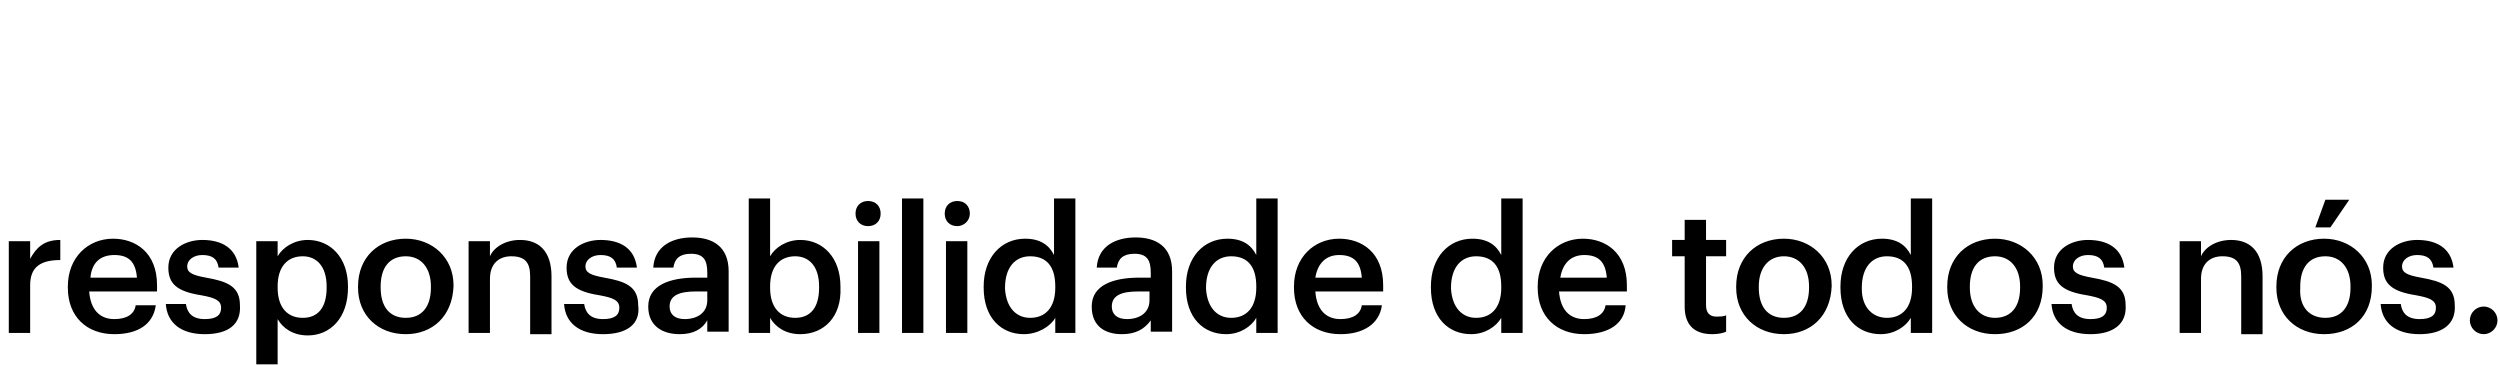
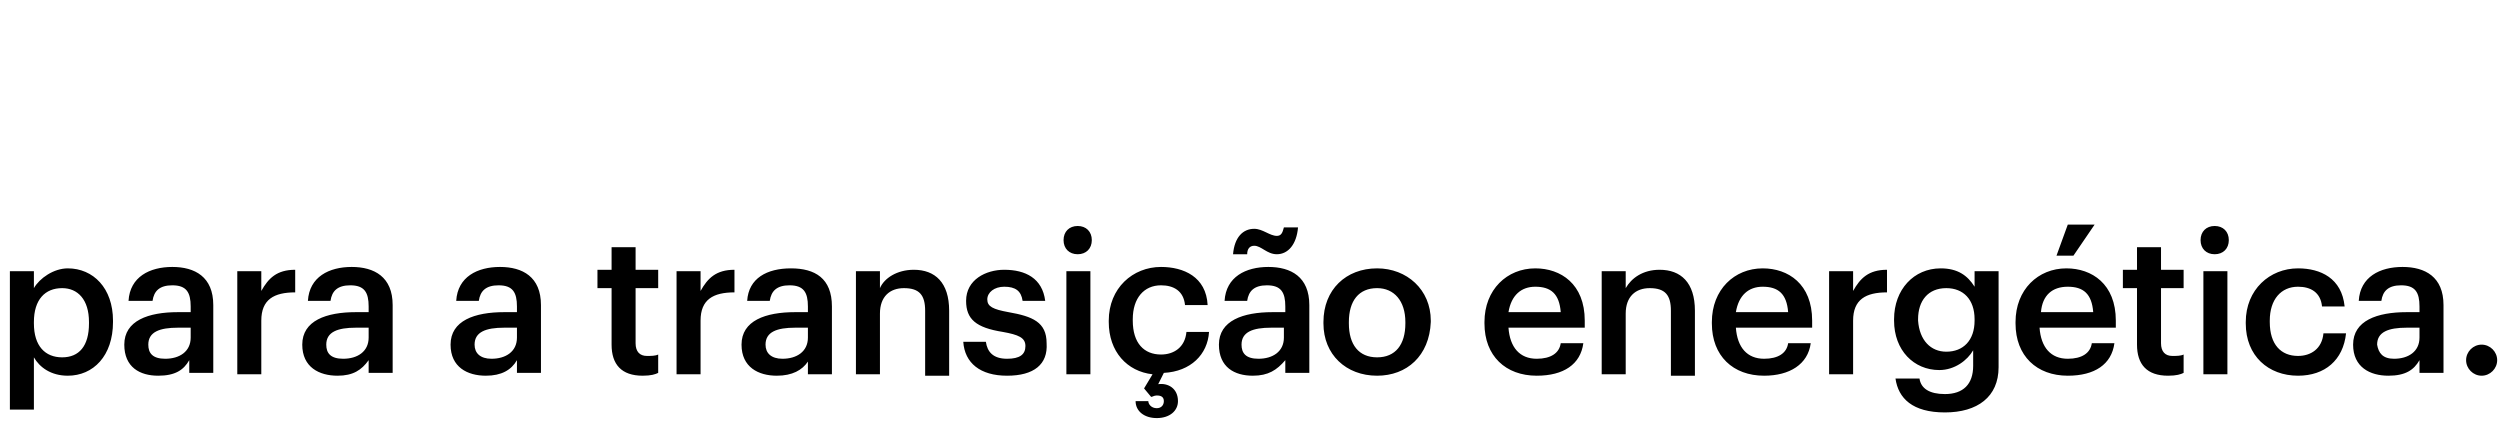
- <svg xmlns="http://www.w3.org/2000/svg" version="1.1" id="Layer_1" x="0px" y="0px" viewBox="0 0 199 29" style="enable-background:new 0 0 199 29;" xml:space="preserve">
-   <path d="M0.7,26.5v-7.3h1.7v1.4c0.5-0.9,1.1-1.5,2.4-1.5v1.6c-1.5,0-2.4,0.5-2.4,2v3.8H0.7z M9.1,26.6c-2.2,0-3.7-1.4-3.7-3.7v-0.1  C5.4,20.5,7,19,9,19c1.8,0,3.5,1.1,3.5,3.7v0.5H7.1c0.1,1.4,0.8,2.2,2,2.2c1,0,1.6-0.4,1.7-1.1h1.6C12.2,25.8,11,26.6,9.1,26.6z   M7.2,22.1h3.7c-0.1-1.3-0.7-1.8-1.8-1.8C8,20.3,7.3,20.9,7.2,22.1z M16.3,26.6c-1.9,0-3-0.9-3.1-2.4h1.6c0.1,0.7,0.5,1.2,1.5,1.2  c0.9,0,1.3-0.3,1.3-0.9c0-0.6-0.5-0.8-1.6-1c-1.9-0.3-2.6-0.9-2.6-2.2c0-1.5,1.4-2.2,2.7-2.2c1.5,0,2.7,0.6,2.9,2.2h-1.6  c-0.1-0.7-0.5-1-1.3-1c-0.7,0-1.2,0.4-1.2,0.9c0,0.5,0.4,0.7,1.5,0.9c1.7,0.3,2.7,0.7,2.7,2.2C19.2,25.8,18.2,26.6,16.3,26.6z   M20.4,29v-9.8h1.7v1.2c0.4-0.7,1.3-1.3,2.4-1.3c1.8,0,3.2,1.4,3.2,3.7v0.1c0,2.4-1.4,3.8-3.2,3.8c-1.2,0-2-0.6-2.4-1.3V29H20.4z   M24.1,25.3c1.2,0,1.9-0.8,1.9-2.4v-0.1c0-1.6-0.8-2.4-1.9-2.4c-1.2,0-2,0.8-2,2.4v0.1C22.1,24.5,22.9,25.3,24.1,25.3z M32.3,25.3  c1.3,0,2-0.9,2-2.4v-0.1c0-1.5-0.8-2.4-2-2.4c-1.3,0-2,0.9-2,2.4v0.1C30.3,24.4,31,25.3,32.3,25.3z M32.3,26.6  c-2.2,0-3.8-1.5-3.8-3.7v-0.1c0-2.3,1.6-3.8,3.8-3.8c2.1,0,3.8,1.5,3.8,3.7v0.1C36,25.2,34.4,26.6,32.3,26.6z M37.3,26.5v-7.3H39  v1.2c0.3-0.7,1.2-1.3,2.4-1.3c1.5,0,2.5,0.9,2.5,2.9v4.6h-1.7V22c0-1.1-0.4-1.6-1.5-1.6c-1,0-1.7,0.6-1.7,1.8v4.3H37.3z M48,26.6  c-1.9,0-3-0.9-3.1-2.4h1.6c0.1,0.7,0.5,1.2,1.5,1.2c0.9,0,1.3-0.3,1.3-0.9c0-0.6-0.5-0.8-1.6-1c-1.9-0.3-2.6-0.9-2.6-2.2  c0-1.5,1.4-2.2,2.7-2.2c1.5,0,2.7,0.6,2.9,2.2h-1.6c-0.1-0.7-0.5-1-1.3-1c-0.7,0-1.2,0.4-1.2,0.9c0,0.5,0.4,0.7,1.5,0.9  c1.7,0.3,2.7,0.7,2.7,2.2C51,25.8,49.9,26.6,48,26.6z M54.1,26.6c-1.3,0-2.5-0.6-2.5-2.2c0-1.7,1.7-2.3,3.8-2.3h0.9v-0.4  c0-1-0.3-1.5-1.3-1.5c-0.9,0-1.3,0.4-1.4,1.1h-1.6c0.1-1.7,1.5-2.4,3.1-2.4s2.9,0.7,2.9,2.7v4.8h-1.7v-0.9  C55.9,26.2,55.2,26.6,54.1,26.6z M54.5,25.4c1,0,1.8-0.5,1.8-1.5v-0.7h-0.9c-1.3,0-2.1,0.3-2.1,1.2C53.3,25,53.7,25.4,54.5,25.4z   M63.7,26.6c-1.2,0-2-0.6-2.4-1.3v1.2h-1.7V15.8h1.7v4.6c0.4-0.7,1.3-1.3,2.4-1.3c1.8,0,3.2,1.4,3.2,3.7v0.1  C67,25.2,65.6,26.6,63.7,26.6z M63.3,25.3c1.2,0,1.9-0.8,1.9-2.4v-0.1c0-1.6-0.8-2.4-1.9-2.4c-1.2,0-2,0.8-2,2.4v0.1  C61.3,24.5,62.1,25.3,63.3,25.3z M68.3,26.5v-7.3H70v7.3H68.3z M69.1,18c-0.6,0-1-0.4-1-1c0-0.6,0.4-1,1-1c0.6,0,1,0.4,1,1  C70.1,17.6,69.7,18,69.1,18z M71.8,26.5V15.8h1.7v10.7H71.8z M75.3,26.5v-7.3H77v7.3H75.3z M76.2,18c-0.6,0-1-0.4-1-1  c0-0.6,0.4-1,1-1c0.6,0,1,0.4,1,1C77.2,17.6,76.7,18,76.2,18z M81.5,26.6c-1.8,0-3.2-1.3-3.2-3.7v-0.1c0-2.3,1.4-3.8,3.3-3.8  c1.2,0,1.9,0.5,2.3,1.3v-4.5h1.7v10.7H84v-1.2C83.6,26,82.6,26.6,81.5,26.6z M82,25.3c1.2,0,2-0.8,2-2.4v-0.1c0-1.6-0.7-2.4-2-2.4  c-1.2,0-2,0.9-2,2.5v0.1C80.1,24.5,80.9,25.3,82,25.3z M89.3,26.6c-1.3,0-2.4-0.6-2.4-2.2c0-1.7,1.7-2.3,3.8-2.3h0.9v-0.4  c0-1-0.3-1.5-1.3-1.5c-0.9,0-1.3,0.4-1.4,1.1h-1.6c0.1-1.7,1.5-2.4,3.1-2.4s2.9,0.7,2.9,2.7v4.8h-1.7v-0.9  C91.1,26.2,90.4,26.6,89.3,26.6z M89.7,25.4c1,0,1.8-0.5,1.8-1.5v-0.7h-0.9c-1.3,0-2.1,0.3-2.1,1.2C88.5,25,88.9,25.4,89.7,25.4z   M97.6,26.6c-1.8,0-3.2-1.3-3.2-3.7v-0.1c0-2.3,1.4-3.8,3.3-3.8c1.2,0,1.9,0.5,2.3,1.3v-4.5h1.7v10.7H100v-1.2  C99.6,26,98.7,26.6,97.6,26.6z M98,25.3c1.2,0,2-0.8,2-2.4v-0.1c0-1.6-0.7-2.4-2-2.4c-1.2,0-2,0.9-2,2.5v0.1  C96.1,24.5,96.9,25.3,98,25.3z M106.7,26.6c-2.2,0-3.7-1.4-3.7-3.7v-0.1c0-2.3,1.6-3.8,3.6-3.8c1.8,0,3.5,1.1,3.5,3.7v0.5h-5.4  c0.1,1.4,0.8,2.2,2,2.2c1,0,1.6-0.4,1.7-1.1h1.6C109.8,25.8,108.5,26.6,106.7,26.6z M104.7,22.1h3.7c-0.1-1.3-0.7-1.8-1.8-1.8  C105.6,20.3,104.9,20.9,104.7,22.1z M117.1,26.6c-1.8,0-3.2-1.3-3.2-3.7v-0.1c0-2.3,1.4-3.8,3.3-3.8c1.2,0,1.9,0.5,2.3,1.3v-4.5h1.7  v10.7h-1.7v-1.2C119.1,26,118.2,26.6,117.1,26.6z M117.5,25.3c1.2,0,2-0.8,2-2.4v-0.1c0-1.6-0.7-2.4-2-2.4c-1.2,0-2,0.9-2,2.5v0.1  C115.6,24.5,116.4,25.3,117.5,25.3z M126.1,26.6c-2.2,0-3.7-1.4-3.7-3.7v-0.1c0-2.3,1.6-3.8,3.6-3.8c1.8,0,3.5,1.1,3.5,3.7v0.5h-5.4  c0.1,1.4,0.8,2.2,2,2.2c1,0,1.6-0.4,1.7-1.1h1.6C129.3,25.8,128,26.6,126.1,26.6z M124.2,22.1h3.7c-0.1-1.3-0.7-1.8-1.8-1.8  C125.1,20.3,124.4,20.9,124.2,22.1z M136.3,26.6c-1.5,0-2.2-0.8-2.2-2.2v-4h-1v-1.3h1v-1.6h1.7v1.6h1.6v1.3h-1.6v3.9  c0,0.6,0.3,0.9,0.8,0.9c0.3,0,0.6,0,0.8-0.1v1.3C137.2,26.5,136.8,26.6,136.3,26.6z M142,25.3c1.3,0,2-0.9,2-2.4v-0.1  c0-1.5-0.8-2.4-2-2.4s-2,0.9-2,2.4v0.1C140,24.4,140.7,25.3,142,25.3z M142,26.6c-2.2,0-3.8-1.5-3.8-3.7v-0.1c0-2.3,1.6-3.8,3.8-3.8  c2.1,0,3.8,1.5,3.8,3.7v0.1C145.7,25.2,144.1,26.6,142,26.6z M149.7,26.6c-1.8,0-3.2-1.3-3.2-3.7v-0.1c0-2.3,1.4-3.8,3.3-3.8  c1.2,0,1.9,0.5,2.3,1.3v-4.5h1.7v10.7h-1.7v-1.2C151.7,26,150.8,26.6,149.7,26.6z M150.2,25.3c1.2,0,2-0.8,2-2.4v-0.1  c0-1.6-0.7-2.4-2-2.4c-1.2,0-2,0.9-2,2.5v0.1C148.2,24.5,149.1,25.3,150.2,25.3z M158.8,25.3c1.3,0,2-0.9,2-2.4v-0.1  c0-1.5-0.8-2.4-2-2.4c-1.3,0-2,0.9-2,2.4v0.1C156.8,24.4,157.6,25.3,158.8,25.3z M158.8,26.6c-2.2,0-3.8-1.5-3.8-3.7v-0.1  c0-2.3,1.6-3.8,3.8-3.8c2.1,0,3.8,1.5,3.8,3.7v0.1C162.6,25.2,161,26.6,158.8,26.6z M166.4,26.6c-1.9,0-3-0.9-3.1-2.4h1.6  c0.1,0.7,0.5,1.2,1.5,1.2c0.9,0,1.3-0.3,1.3-0.9c0-0.6-0.5-0.8-1.6-1c-1.9-0.3-2.6-0.9-2.6-2.2c0-1.5,1.4-2.2,2.7-2.2  c1.5,0,2.7,0.6,2.9,2.2h-1.6c-0.1-0.7-0.5-1-1.3-1c-0.7,0-1.2,0.4-1.2,0.9c0,0.5,0.4,0.7,1.5,0.9c1.7,0.3,2.7,0.7,2.7,2.2  C169.3,25.8,168.2,26.6,166.4,26.6z M173.5,26.5v-7.3h1.7v1.2c0.3-0.7,1.2-1.3,2.4-1.3c1.5,0,2.5,0.9,2.5,2.9v4.6h-1.7V22  c0-1.1-0.4-1.6-1.5-1.6c-1,0-1.7,0.6-1.7,1.8v4.3H173.5z M184.3,18.1l0.8-2.2h1.9l-1.5,2.2H184.3z M185.1,25.3c1.3,0,2-0.9,2-2.4  v-0.1c0-1.5-0.8-2.4-2-2.4c-1.3,0-2,0.9-2,2.4v0.1C183,24.4,183.8,25.3,185.1,25.3z M185,26.6c-2.2,0-3.8-1.5-3.8-3.7v-0.1  c0-2.3,1.6-3.8,3.8-3.8c2.1,0,3.8,1.5,3.8,3.7v0.1C188.8,25.2,187.2,26.6,185,26.6z M192.6,26.6c-1.9,0-3-0.9-3.1-2.4h1.6  c0.1,0.7,0.5,1.2,1.5,1.2c0.9,0,1.3-0.3,1.3-0.9c0-0.6-0.5-0.8-1.6-1c-1.9-0.3-2.6-0.9-2.6-2.2c0-1.5,1.4-2.2,2.7-2.2  c1.5,0,2.7,0.6,2.9,2.2h-1.6c-0.1-0.7-0.5-1-1.3-1c-0.7,0-1.2,0.4-1.2,0.9c0,0.5,0.4,0.7,1.5,0.9c1.7,0.3,2.7,0.7,2.7,2.2  C195.5,25.8,194.4,26.6,192.6,26.6z M197.7,26.6c-0.6,0-1.1-0.5-1.1-1.1c0-0.6,0.5-1.1,1.1-1.1c0.6,0,1.1,0.5,1.1,1.1  C198.8,26.1,198.3,26.6,197.7,26.6z" />
+ <svg xmlns="http://www.w3.org/2000/svg" version="1.1" id="Layer_1" x="0px" y="0px" viewBox="0 0 177 30" style="enable-background:new 0 0 177 30;" xml:space="preserve">
+   <path d="M0.7,29v-9.8h1.7v1.2C2.8,19.7,3.8,19,4.8,19c1.8,0,3.2,1.4,3.2,3.7v0.1c0,2.4-1.4,3.8-3.2,3.8c-1.2,0-2-0.6-2.4-1.3V29H0.7  z M4.4,25.3c1.2,0,1.9-0.8,1.9-2.4v-0.1c0-1.6-0.8-2.4-1.9-2.4c-1.2,0-2,0.8-2,2.4v0.1C2.4,24.5,3.2,25.3,4.4,25.3z M11.2,26.6  c-1.3,0-2.4-0.6-2.4-2.2c0-1.7,1.7-2.3,3.8-2.3h0.9v-0.4c0-1-0.3-1.5-1.3-1.5c-0.9,0-1.3,0.4-1.4,1.1H9.1c0.1-1.7,1.5-2.4,3.1-2.4  s2.9,0.7,2.9,2.7v4.8h-1.7v-0.9C13,26.2,12.4,26.6,11.2,26.6z M11.7,25.4c1,0,1.8-0.5,1.8-1.5v-0.7h-0.9c-1.3,0-2.1,0.3-2.1,1.2  C10.5,25,10.8,25.4,11.7,25.4z M16.8,26.5v-7.3h1.7v1.4c0.5-0.9,1.1-1.5,2.4-1.5v1.6c-1.5,0-2.4,0.5-2.4,2v3.8H16.8z M23.9,26.6  c-1.3,0-2.5-0.6-2.5-2.2c0-1.7,1.7-2.3,3.8-2.3h0.9v-0.4c0-1-0.3-1.5-1.3-1.5c-0.9,0-1.3,0.4-1.4,1.1h-1.6c0.1-1.7,1.5-2.4,3.1-2.4  s2.9,0.7,2.9,2.7v4.8h-1.7v-0.9C25.6,26.2,25,26.6,23.9,26.6z M24.3,25.4c1,0,1.8-0.5,1.8-1.5v-0.7h-0.9c-1.3,0-2.1,0.3-2.1,1.2  C23.1,25,23.4,25.4,24.3,25.4z M34.4,26.6c-1.3,0-2.5-0.6-2.5-2.2c0-1.7,1.7-2.3,3.8-2.3h0.9v-0.4c0-1-0.3-1.5-1.3-1.5  c-0.9,0-1.3,0.4-1.4,1.1h-1.6c0.1-1.7,1.5-2.4,3.1-2.4s2.9,0.7,2.9,2.7v4.8h-1.7v-0.9C36.2,26.2,35.5,26.6,34.4,26.6z M34.8,25.4  c1,0,1.8-0.5,1.8-1.5v-0.7h-0.9c-1.3,0-2.1,0.3-2.1,1.2C33.6,25,34,25.4,34.8,25.4z M45.5,26.6c-1.5,0-2.2-0.8-2.2-2.2v-4h-1v-1.3h1  v-1.6H45v1.6h1.6v1.3H45v3.9c0,0.6,0.3,0.9,0.8,0.9c0.3,0,0.6,0,0.8-0.1v1.3C46.4,26.5,46.1,26.6,45.5,26.6z M47.9,26.5v-7.3h1.7  v1.4c0.5-0.9,1.1-1.5,2.4-1.5v1.6c-1.5,0-2.4,0.5-2.4,2v3.8H47.9z M55,26.6c-1.3,0-2.5-0.6-2.5-2.2c0-1.7,1.7-2.3,3.8-2.3h0.9v-0.4  c0-1-0.3-1.5-1.3-1.5c-0.9,0-1.3,0.4-1.4,1.1h-1.6C53,19.7,54.3,19,56,19s2.9,0.7,2.9,2.7v4.8h-1.7v-0.9  C56.8,26.2,56.1,26.6,55,26.6z M55.4,25.4c1,0,1.8-0.5,1.8-1.5v-0.7h-0.9c-1.3,0-2.1,0.3-2.1,1.2C54.2,25,54.6,25.4,55.4,25.4z   M60.6,26.5v-7.3h1.7v1.2c0.3-0.7,1.2-1.3,2.4-1.3c1.5,0,2.5,0.9,2.5,2.9v4.6h-1.7V22c0-1.1-0.4-1.6-1.5-1.6c-1,0-1.7,0.6-1.7,1.8  v4.3H60.6z M71.3,26.6c-1.9,0-3-0.9-3.1-2.4h1.6c0.1,0.7,0.5,1.2,1.5,1.2c0.9,0,1.3-0.3,1.3-0.9c0-0.6-0.5-0.8-1.6-1  c-1.9-0.3-2.6-0.9-2.6-2.2c0-1.5,1.4-2.2,2.7-2.2c1.5,0,2.7,0.6,2.9,2.2h-1.6c-0.1-0.7-0.5-1-1.3-1c-0.7,0-1.2,0.4-1.2,0.9  c0,0.5,0.4,0.7,1.5,0.9c1.7,0.3,2.7,0.7,2.7,2.2C74.2,25.8,73.2,26.6,71.3,26.6z M75.5,26.5v-7.3h1.7v7.3H75.5z M76.3,18  c-0.6,0-1-0.4-1-1c0-0.6,0.4-1,1-1s1,0.4,1,1C77.3,17.6,76.9,18,76.3,18z M81.9,29.6c-0.9,0-1.5-0.5-1.5-1.2h0.9  c0,0.2,0.2,0.5,0.6,0.5c0.3,0,0.5-0.2,0.5-0.5c0-0.3-0.2-0.4-0.5-0.4c-0.2,0-0.3,0.1-0.4,0.1L81,27.5l0.6-1  c-1.8-0.2-3.1-1.6-3.1-3.7v-0.1c0-2.3,1.7-3.8,3.7-3.8c1.6,0,3.2,0.7,3.3,2.7h-1.6c-0.1-1-0.8-1.4-1.7-1.4c-1.2,0-2,0.9-2,2.4v0.1  c0,1.6,0.8,2.4,2,2.4c0.9,0,1.7-0.5,1.8-1.6h1.6c-0.1,1.6-1.3,2.8-3.2,2.9L82,27.2c0.7-0.1,1.4,0.3,1.4,1.2  C83.4,29.1,82.8,29.6,81.9,29.6z M88.7,26.6c-1.3,0-2.4-0.6-2.4-2.2c0-1.7,1.7-2.3,3.8-2.3h0.9v-0.4c0-1-0.3-1.5-1.3-1.5  c-0.9,0-1.3,0.4-1.4,1.1h-1.6c0.1-1.7,1.5-2.4,3.1-2.4s2.9,0.7,2.9,2.7v4.8h-1.7v-0.9C90.4,26.2,89.8,26.6,88.7,26.6z M89.1,25.4  c1,0,1.8-0.5,1.8-1.5v-0.7H90c-1.3,0-2.1,0.3-2.1,1.2C87.9,25,88.2,25.4,89.1,25.4z M90.4,18c-0.7,0-1.1-0.6-1.6-0.6  c-0.3,0-0.5,0.2-0.5,0.6h-1c0.1-1.2,0.7-1.8,1.5-1.8c0.6,0,1.1,0.5,1.6,0.5c0.3,0,0.4-0.2,0.5-0.6h1C91.8,17.3,91.2,18,90.4,18z   M97.5,25.3c1.3,0,2-0.9,2-2.4v-0.1c0-1.5-0.8-2.4-2-2.4c-1.3,0-2,0.9-2,2.4v0.1C95.5,24.4,96.2,25.3,97.5,25.3z M97.5,26.6  c-2.2,0-3.8-1.5-3.8-3.7v-0.1c0-2.3,1.6-3.8,3.8-3.8c2.1,0,3.8,1.5,3.8,3.7v0.1C101.2,25.2,99.6,26.6,97.5,26.6z M108.8,26.6  c-2.2,0-3.7-1.4-3.7-3.7v-0.1c0-2.3,1.6-3.8,3.6-3.8c1.8,0,3.5,1.1,3.5,3.7v0.5h-5.4c0.1,1.4,0.8,2.2,2,2.2c1,0,1.6-0.4,1.7-1.1h1.6  C111.9,25.8,110.7,26.6,108.8,26.6z M106.8,22.1h3.7c-0.1-1.3-0.7-1.8-1.8-1.8C107.7,20.3,107,20.9,106.8,22.1z M113.4,26.5v-7.3  h1.7v1.2c0.4-0.7,1.2-1.3,2.4-1.3c1.5,0,2.5,0.9,2.5,2.9v4.6h-1.7V22c0-1.1-0.4-1.6-1.5-1.6c-1,0-1.7,0.6-1.7,1.8v4.3H113.4z   M124.9,26.6c-2.2,0-3.7-1.4-3.7-3.7v-0.1c0-2.3,1.6-3.8,3.6-3.8c1.8,0,3.5,1.1,3.5,3.7v0.5h-5.4c0.1,1.4,0.8,2.2,2,2.2  c1,0,1.6-0.4,1.7-1.1h1.6C128,25.8,126.7,26.6,124.9,26.6z M122.9,22.1h3.7c-0.1-1.3-0.7-1.8-1.8-1.8  C123.8,20.3,123.1,20.9,122.9,22.1z M129.5,26.5v-7.3h1.7v1.4c0.5-0.9,1.1-1.5,2.4-1.5v1.6c-1.5,0-2.4,0.5-2.4,2v3.8H129.5z   M137.7,29.2c-2.3,0-3.3-1-3.5-2.4h1.7c0.1,0.7,0.7,1.1,1.8,1.1c1.3,0,2-0.7,2-2v-1.1c-0.4,0.7-1.3,1.4-2.4,1.4  c-1.8,0-3.2-1.4-3.2-3.5v-0.1c0-2.1,1.4-3.6,3.3-3.6c1.2,0,1.9,0.5,2.4,1.3v-1.1h1.7V26C141.5,28.1,140,29.2,137.7,29.2z   M137.8,24.9c1.2,0,2-0.8,2-2.2v-0.1c0-1.4-0.8-2.2-2-2.2c-1.3,0-2,0.9-2,2.2v0.1C135.9,24.1,136.7,24.9,137.8,24.9z M145.6,18.1  l0.8-2.2h1.9l-1.5,2.2H145.6z M146.4,26.6c-2.2,0-3.7-1.4-3.7-3.7v-0.1c0-2.3,1.6-3.8,3.6-3.8c1.8,0,3.5,1.1,3.5,3.7v0.5h-5.4  c0.1,1.4,0.8,2.2,2,2.2c1,0,1.6-0.4,1.7-1.1h1.6C149.5,25.8,148.3,26.6,146.4,26.6z M144.5,22.1h3.7c-0.1-1.3-0.7-1.8-1.8-1.8  C145.3,20.3,144.6,20.9,144.5,22.1z M153.5,26.6c-1.5,0-2.2-0.8-2.2-2.2v-4h-1v-1.3h1v-1.6h1.7v1.6h1.6v1.3H153v3.9  c0,0.6,0.3,0.9,0.8,0.9c0.3,0,0.6,0,0.8-0.1v1.3C154.4,26.5,154.1,26.6,153.5,26.6z M156,26.5v-7.3h1.7v7.3H156z M156.8,18  c-0.6,0-1-0.4-1-1c0-0.6,0.4-1,1-1s1,0.4,1,1C157.8,17.6,157.4,18,156.8,18z M162.7,26.6c-2.1,0-3.7-1.4-3.7-3.7v-0.1  c0-2.3,1.7-3.8,3.7-3.8c1.6,0,3.1,0.7,3.3,2.7h-1.6c-0.1-1-0.8-1.4-1.7-1.4c-1.2,0-2,0.9-2,2.4v0.1c0,1.6,0.8,2.4,2,2.4  c0.9,0,1.7-0.5,1.8-1.6h1.6C165.9,25.5,164.6,26.6,162.7,26.6z M169.1,26.6c-1.3,0-2.5-0.6-2.5-2.2c0-1.7,1.7-2.3,3.8-2.3h0.9v-0.4  c0-1-0.3-1.5-1.3-1.5c-0.9,0-1.3,0.4-1.4,1.1H167c0.1-1.7,1.5-2.4,3.1-2.4s2.9,0.7,2.9,2.7v4.8h-1.7v-0.9  C170.9,26.2,170.3,26.6,169.1,26.6z M169.5,25.4c1,0,1.8-0.5,1.8-1.5v-0.7h-0.9c-1.3,0-2.1,0.3-2.1,1.2  C168.4,25,168.7,25.4,169.5,25.4z M175.7,26.6c-0.6,0-1.1-0.5-1.1-1.1c0-0.6,0.5-1.1,1.1-1.1c0.6,0,1.1,0.5,1.1,1.1  C176.8,26.1,176.3,26.6,175.7,26.6z" />
</svg>
